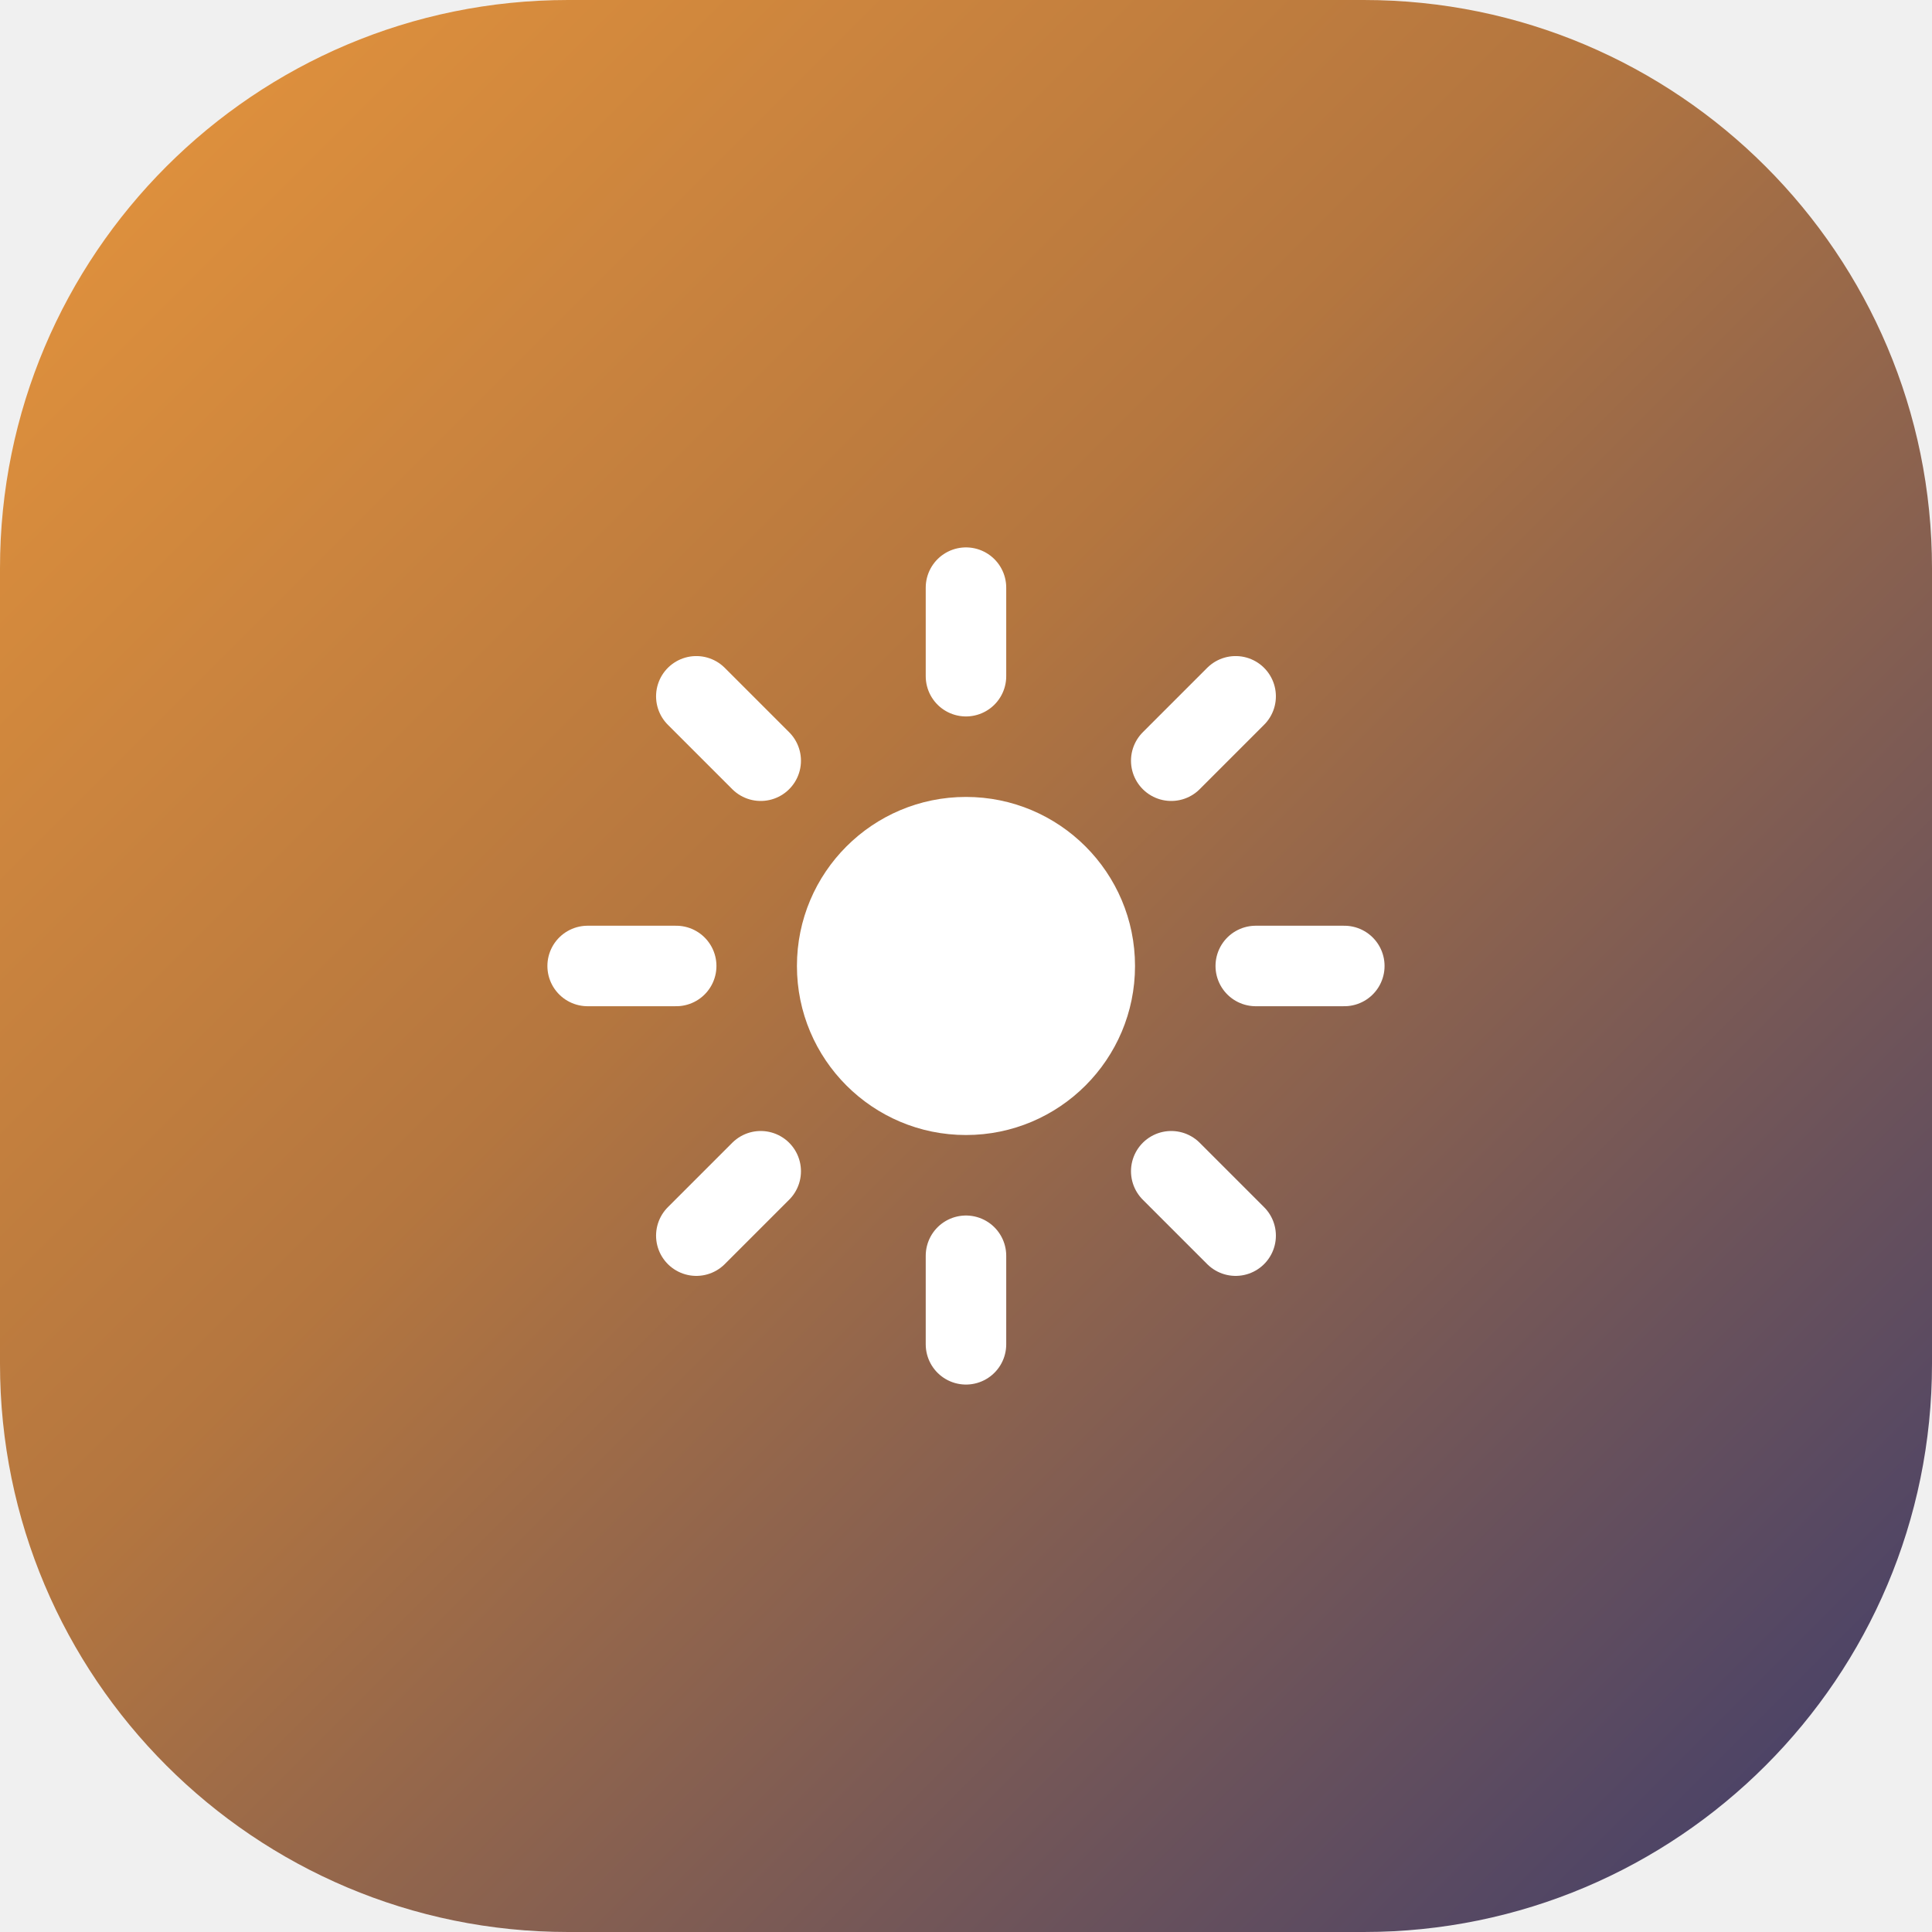
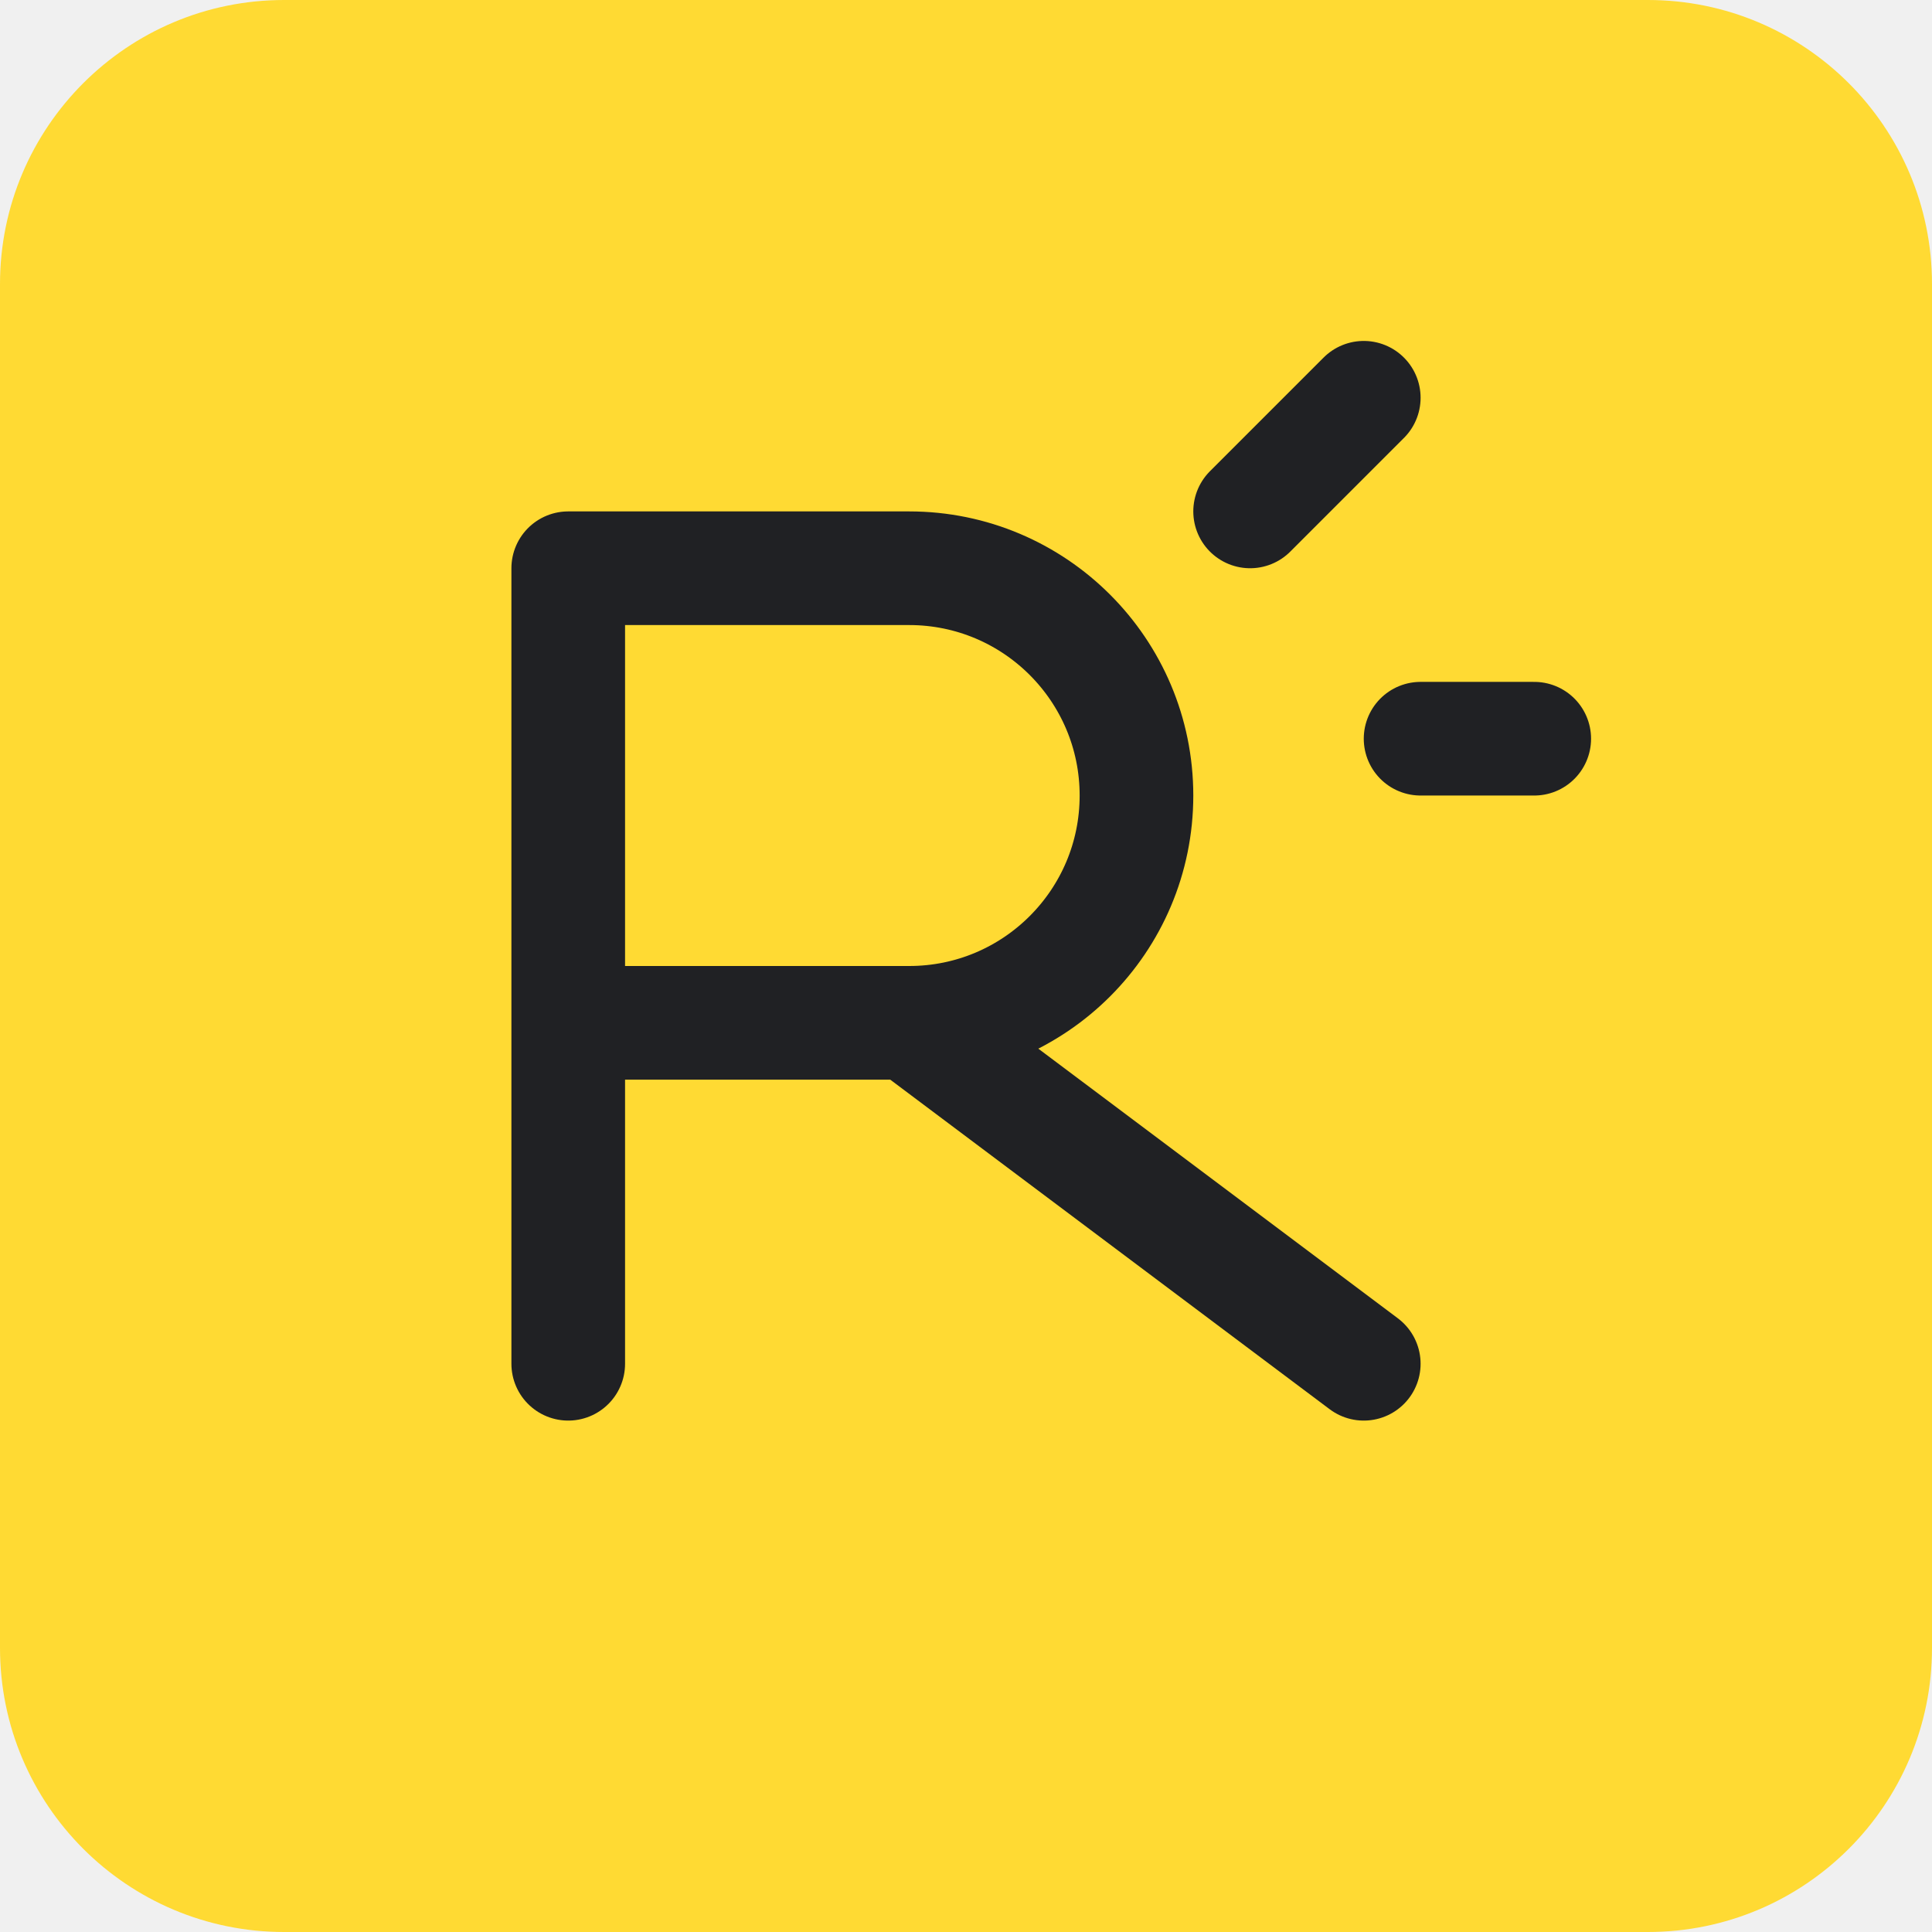
<svg xmlns="http://www.w3.org/2000/svg" width="34" height="34" viewBox="0 0 34 34">
-   <defs>
-     <linearGradient id="sp-mark" x1="0" y1="0" x2="1" y2="1">
-       <stop offset="0" stop-color="#e8963c" />
-       <stop offset="0.42" stop-color="#b4763f" />
-       <stop offset="1" stop-color="#3b3b6d" />
-     </linearGradient>
-   </defs>
-   <rect width="34" height="34" rx="10" fill="url(#sp-mark)" />
-   <g transform="translate(8.5 8.5) scale(0.7083)" fill="none" stroke="#ffffff" stroke-width="2" stroke-linecap="round">
-     <circle cx="12" cy="12" r="4.2" fill="#ffffff" stroke="none" />
-     <path d="M12 2.6v2.2M12 19.2v2.2M2.6 12h2.2M19.2 12h2.2M5.3 5.3l1.6 1.6M17.1 17.1l1.6 1.6M18.7 5.3l-1.6 1.6M6.9 17.1l-1.6 1.6" />
+   <rect width="34" height="34" rx="5" fill="#ffda33" />
+   <g transform="translate(5 5)" fill="none" stroke="#202124" stroke-width="2" stroke-linecap="round" stroke-linejoin="round">
+     <path d="M5 19V5h6a4 4 0 0 1 0 8H5m6 0 8 6M17 4l2-2m1 6h2" />
  </g>
</svg>
